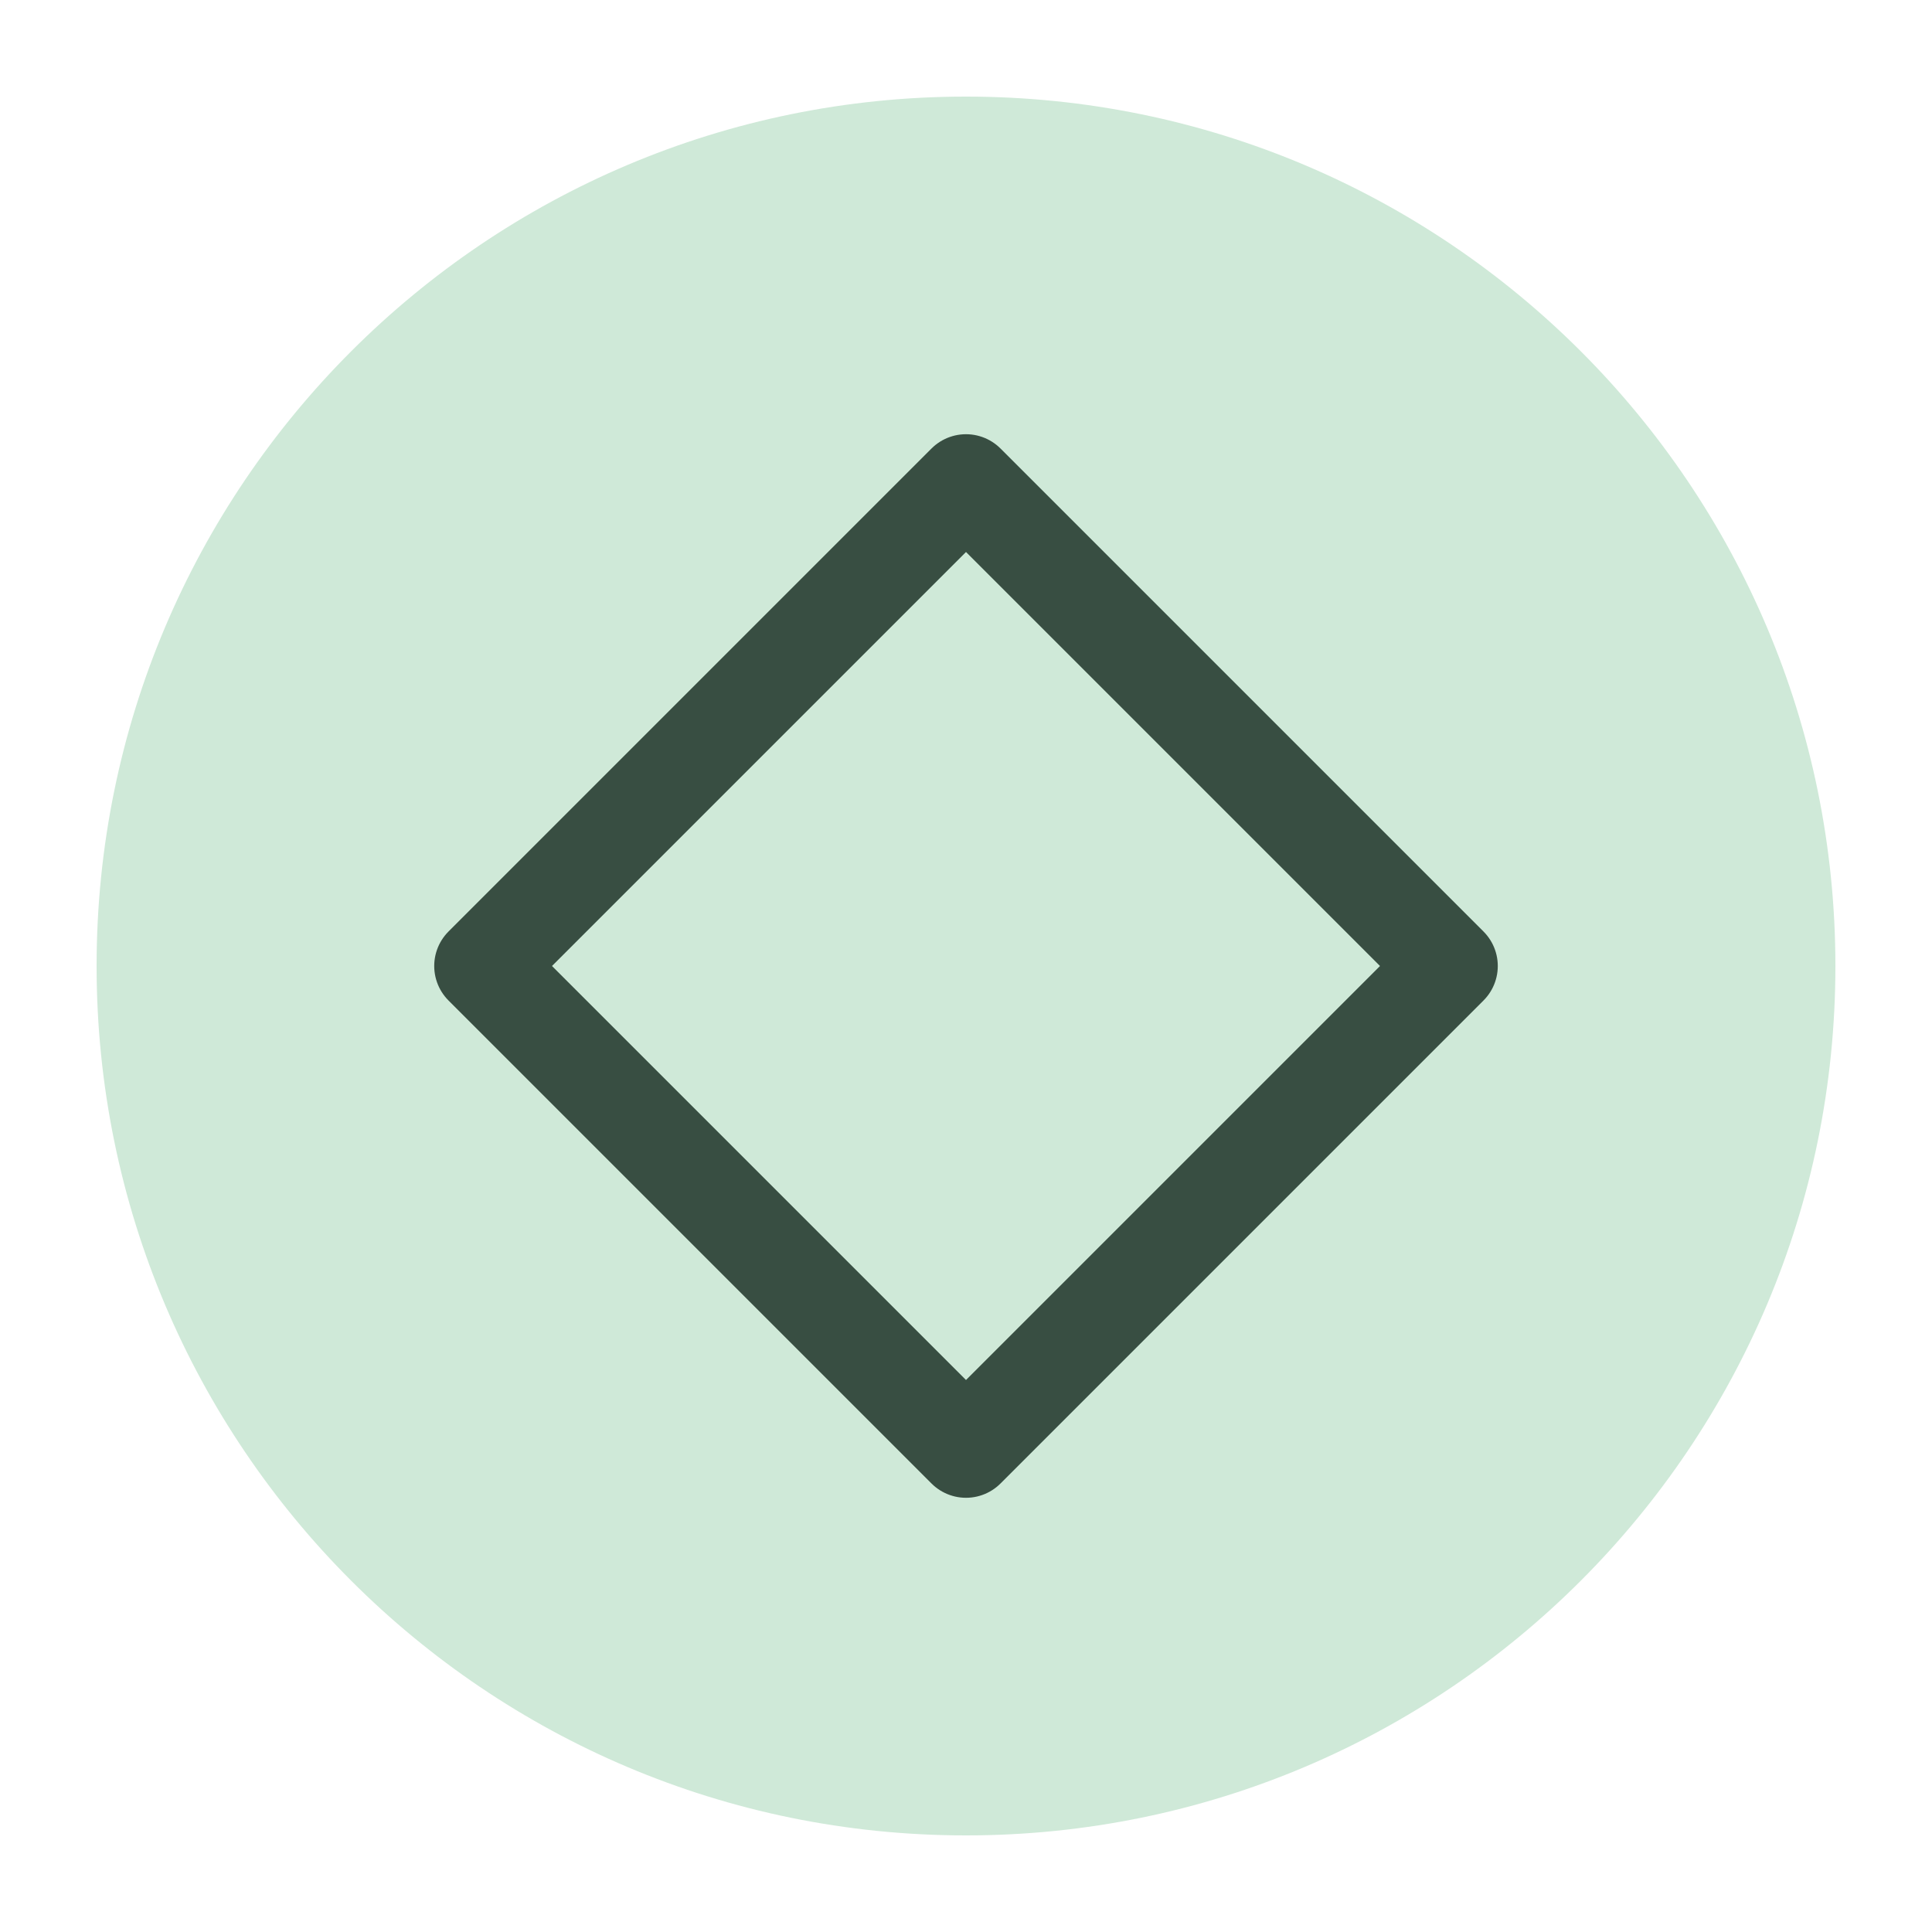
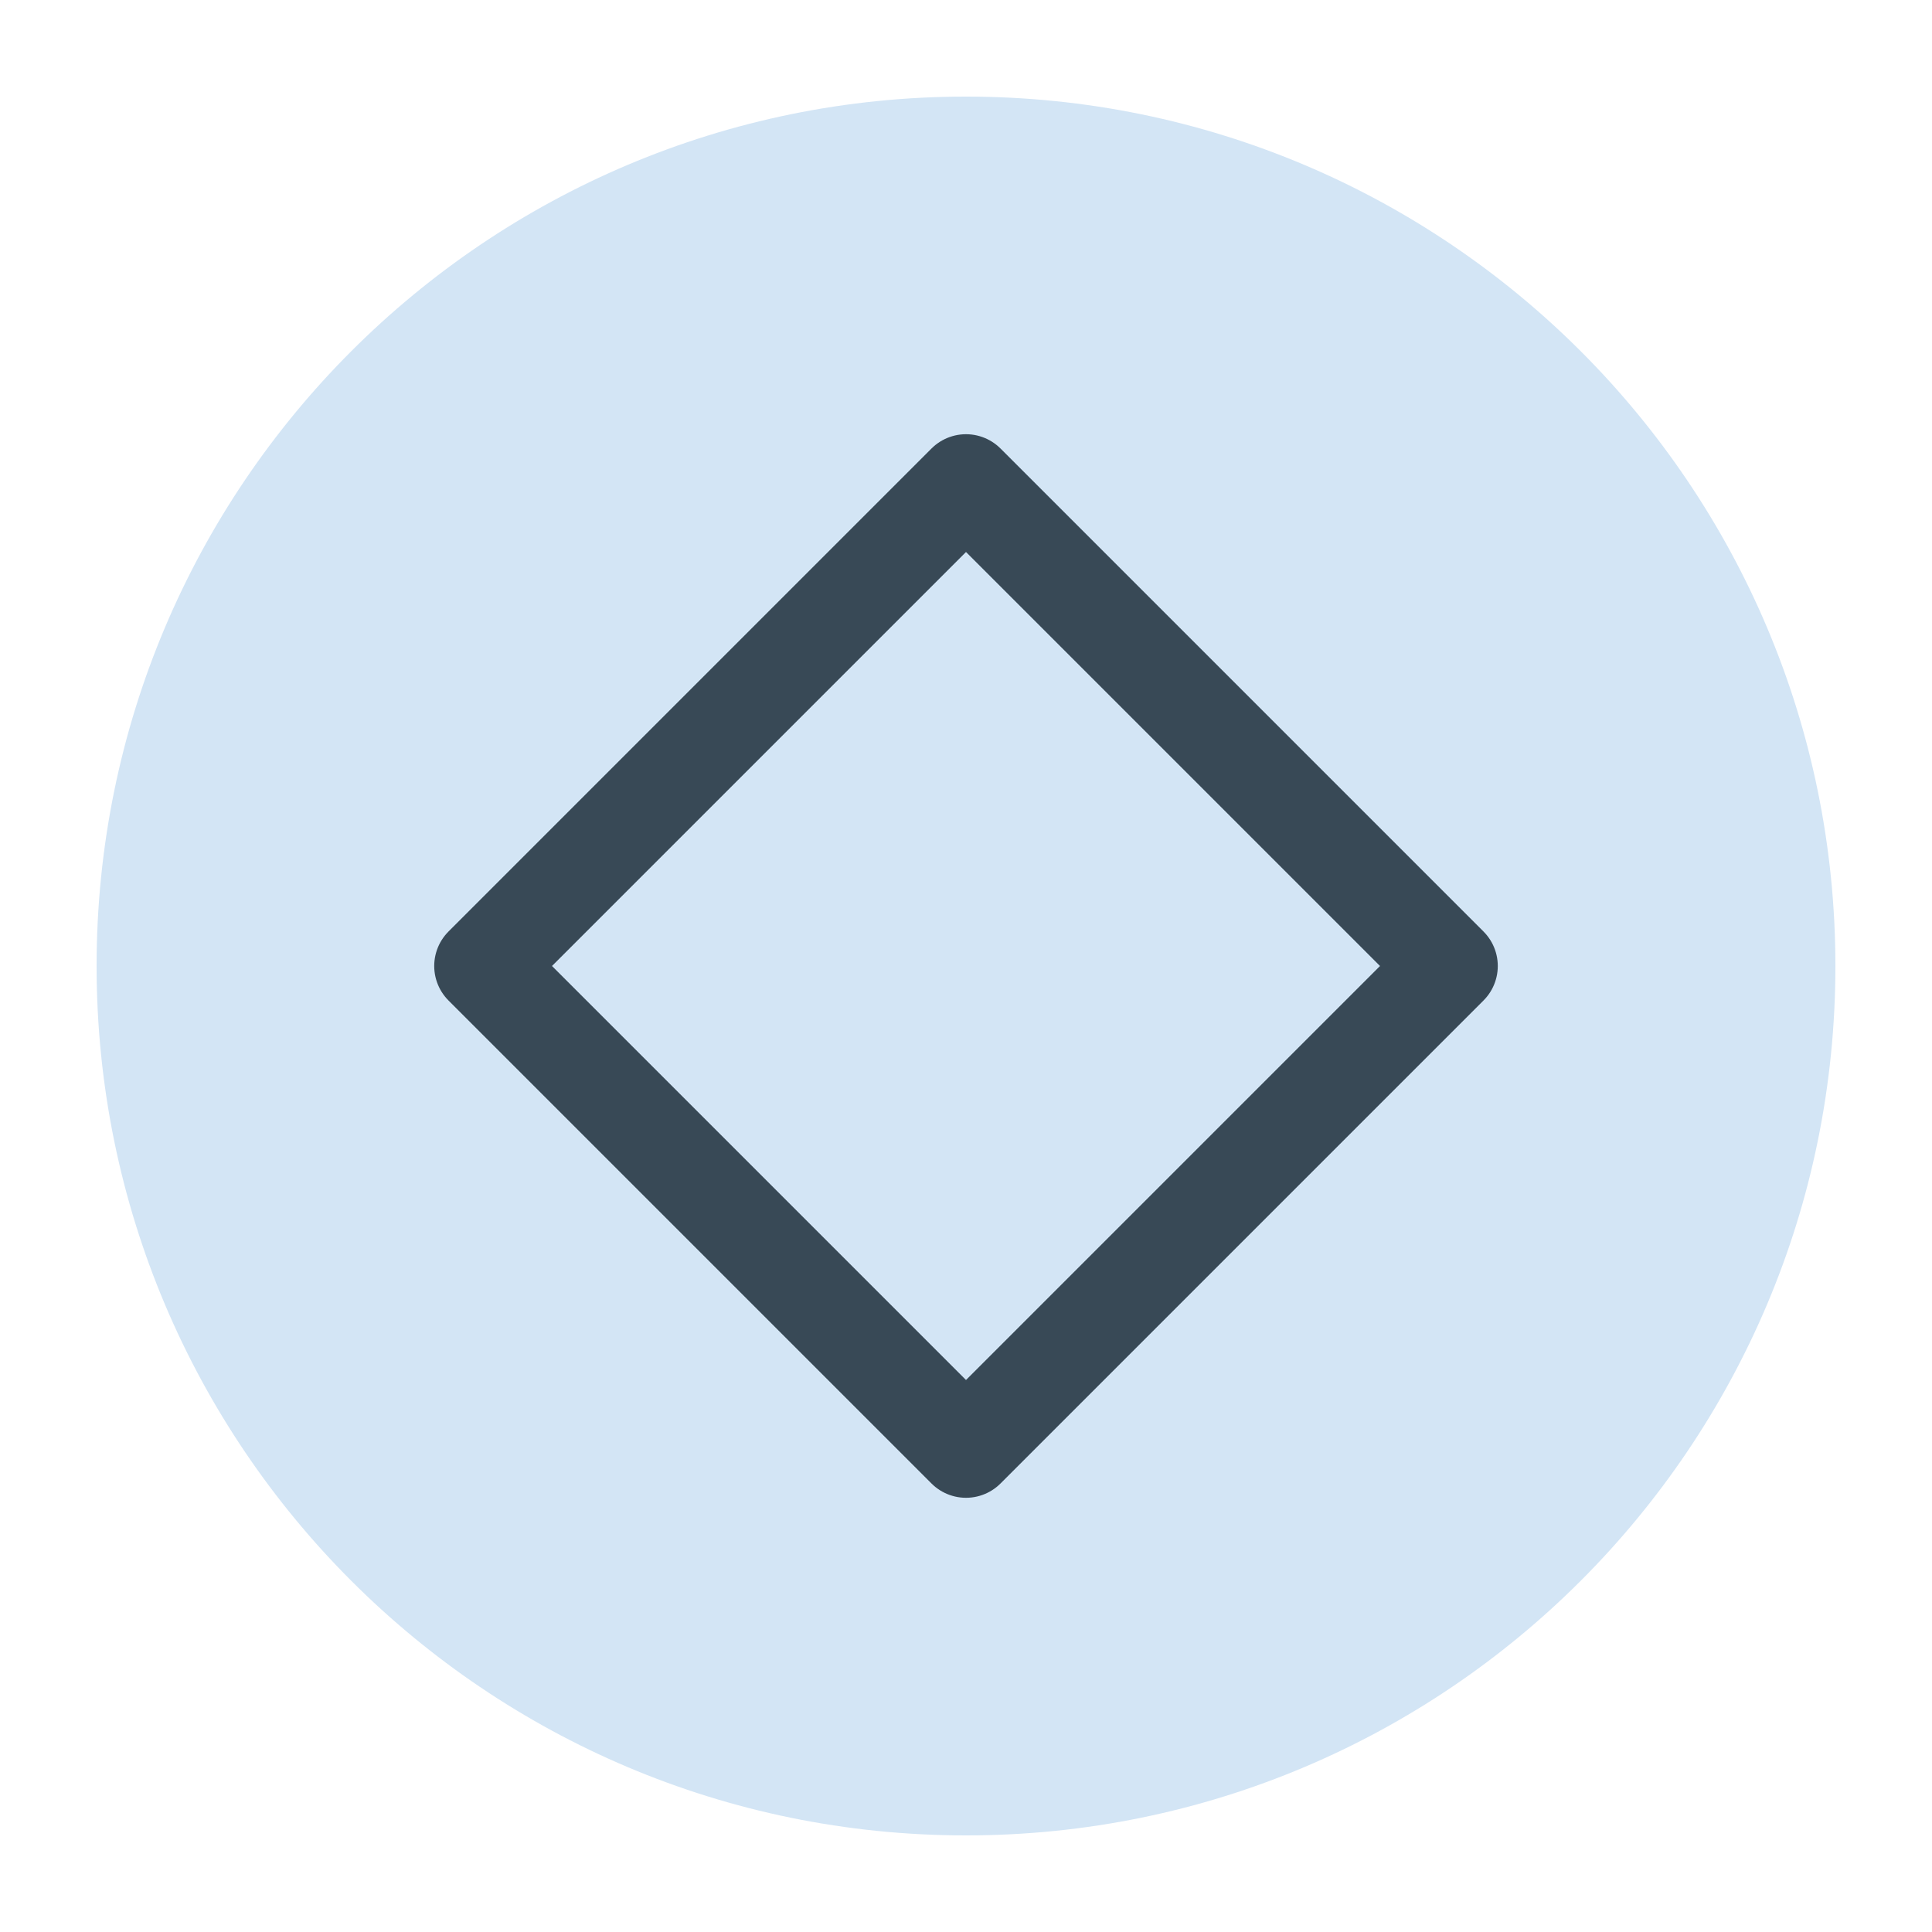
<svg xmlns="http://www.w3.org/2000/svg" viewBox="0 0 50 50" version="1.2" baseProfile="tiny">
  <defs>
</defs>
  <g fill="none" stroke="black" stroke-width="1" fill-rule="evenodd" stroke-linecap="square" stroke-linejoin="bevel">
    <g fill="none" stroke="#000000" stroke-opacity="1" stroke-width="1" stroke-linecap="square" stroke-linejoin="bevel" transform="matrix(1,0,0,1,0,0)" font-family="Google Sans Flex" font-size="11" font-weight="500" font-style="normal">
</g>
-     <g fill="#cfe9d8" fill-opacity="1" stroke="none" transform="matrix(2.5,0,0,2.5,2.5,2.5)" font-family="Google Sans Flex" font-size="11" font-weight="500" font-style="normal">
+     <g fill="#d3e5f5" fill-opacity="1" stroke="none" transform="matrix(2.5,0,0,2.5,2.5,2.5)" font-family="Google Sans Flex" font-size="11" font-weight="500" font-style="normal">
      <circle cx="9" cy="9" r="9" />
    </g>
-     <g fill="none" stroke="#384e42" stroke-opacity="1" stroke-width="1.01" stroke-linecap="round" stroke-linejoin="round" transform="matrix(2.5,0,0,2.5,2.5,2.5)" font-family="Google Sans Flex" font-size="11" font-weight="500" font-style="normal">
+     <g fill="none" stroke="#384956" stroke-opacity="1" stroke-width="1.01" stroke-linecap="round" stroke-linejoin="round" transform="matrix(2.5,0,0,2.5,2.5,2.5)" font-family="Google Sans Flex" font-size="11" font-weight="500" font-style="normal">
      <polygon fill-rule="evenodd" vector-effect="none" points="4,9 9,4 14,9 9,14 " />
    </g>
    <g fill="none" stroke="#000000" stroke-opacity="1" stroke-width="1" stroke-linecap="square" stroke-linejoin="bevel" transform="matrix(1,0,0,1,0,0)" font-family="Google Sans Flex" font-size="11" font-weight="500" font-style="normal">
</g>
  </g>
</svg>
